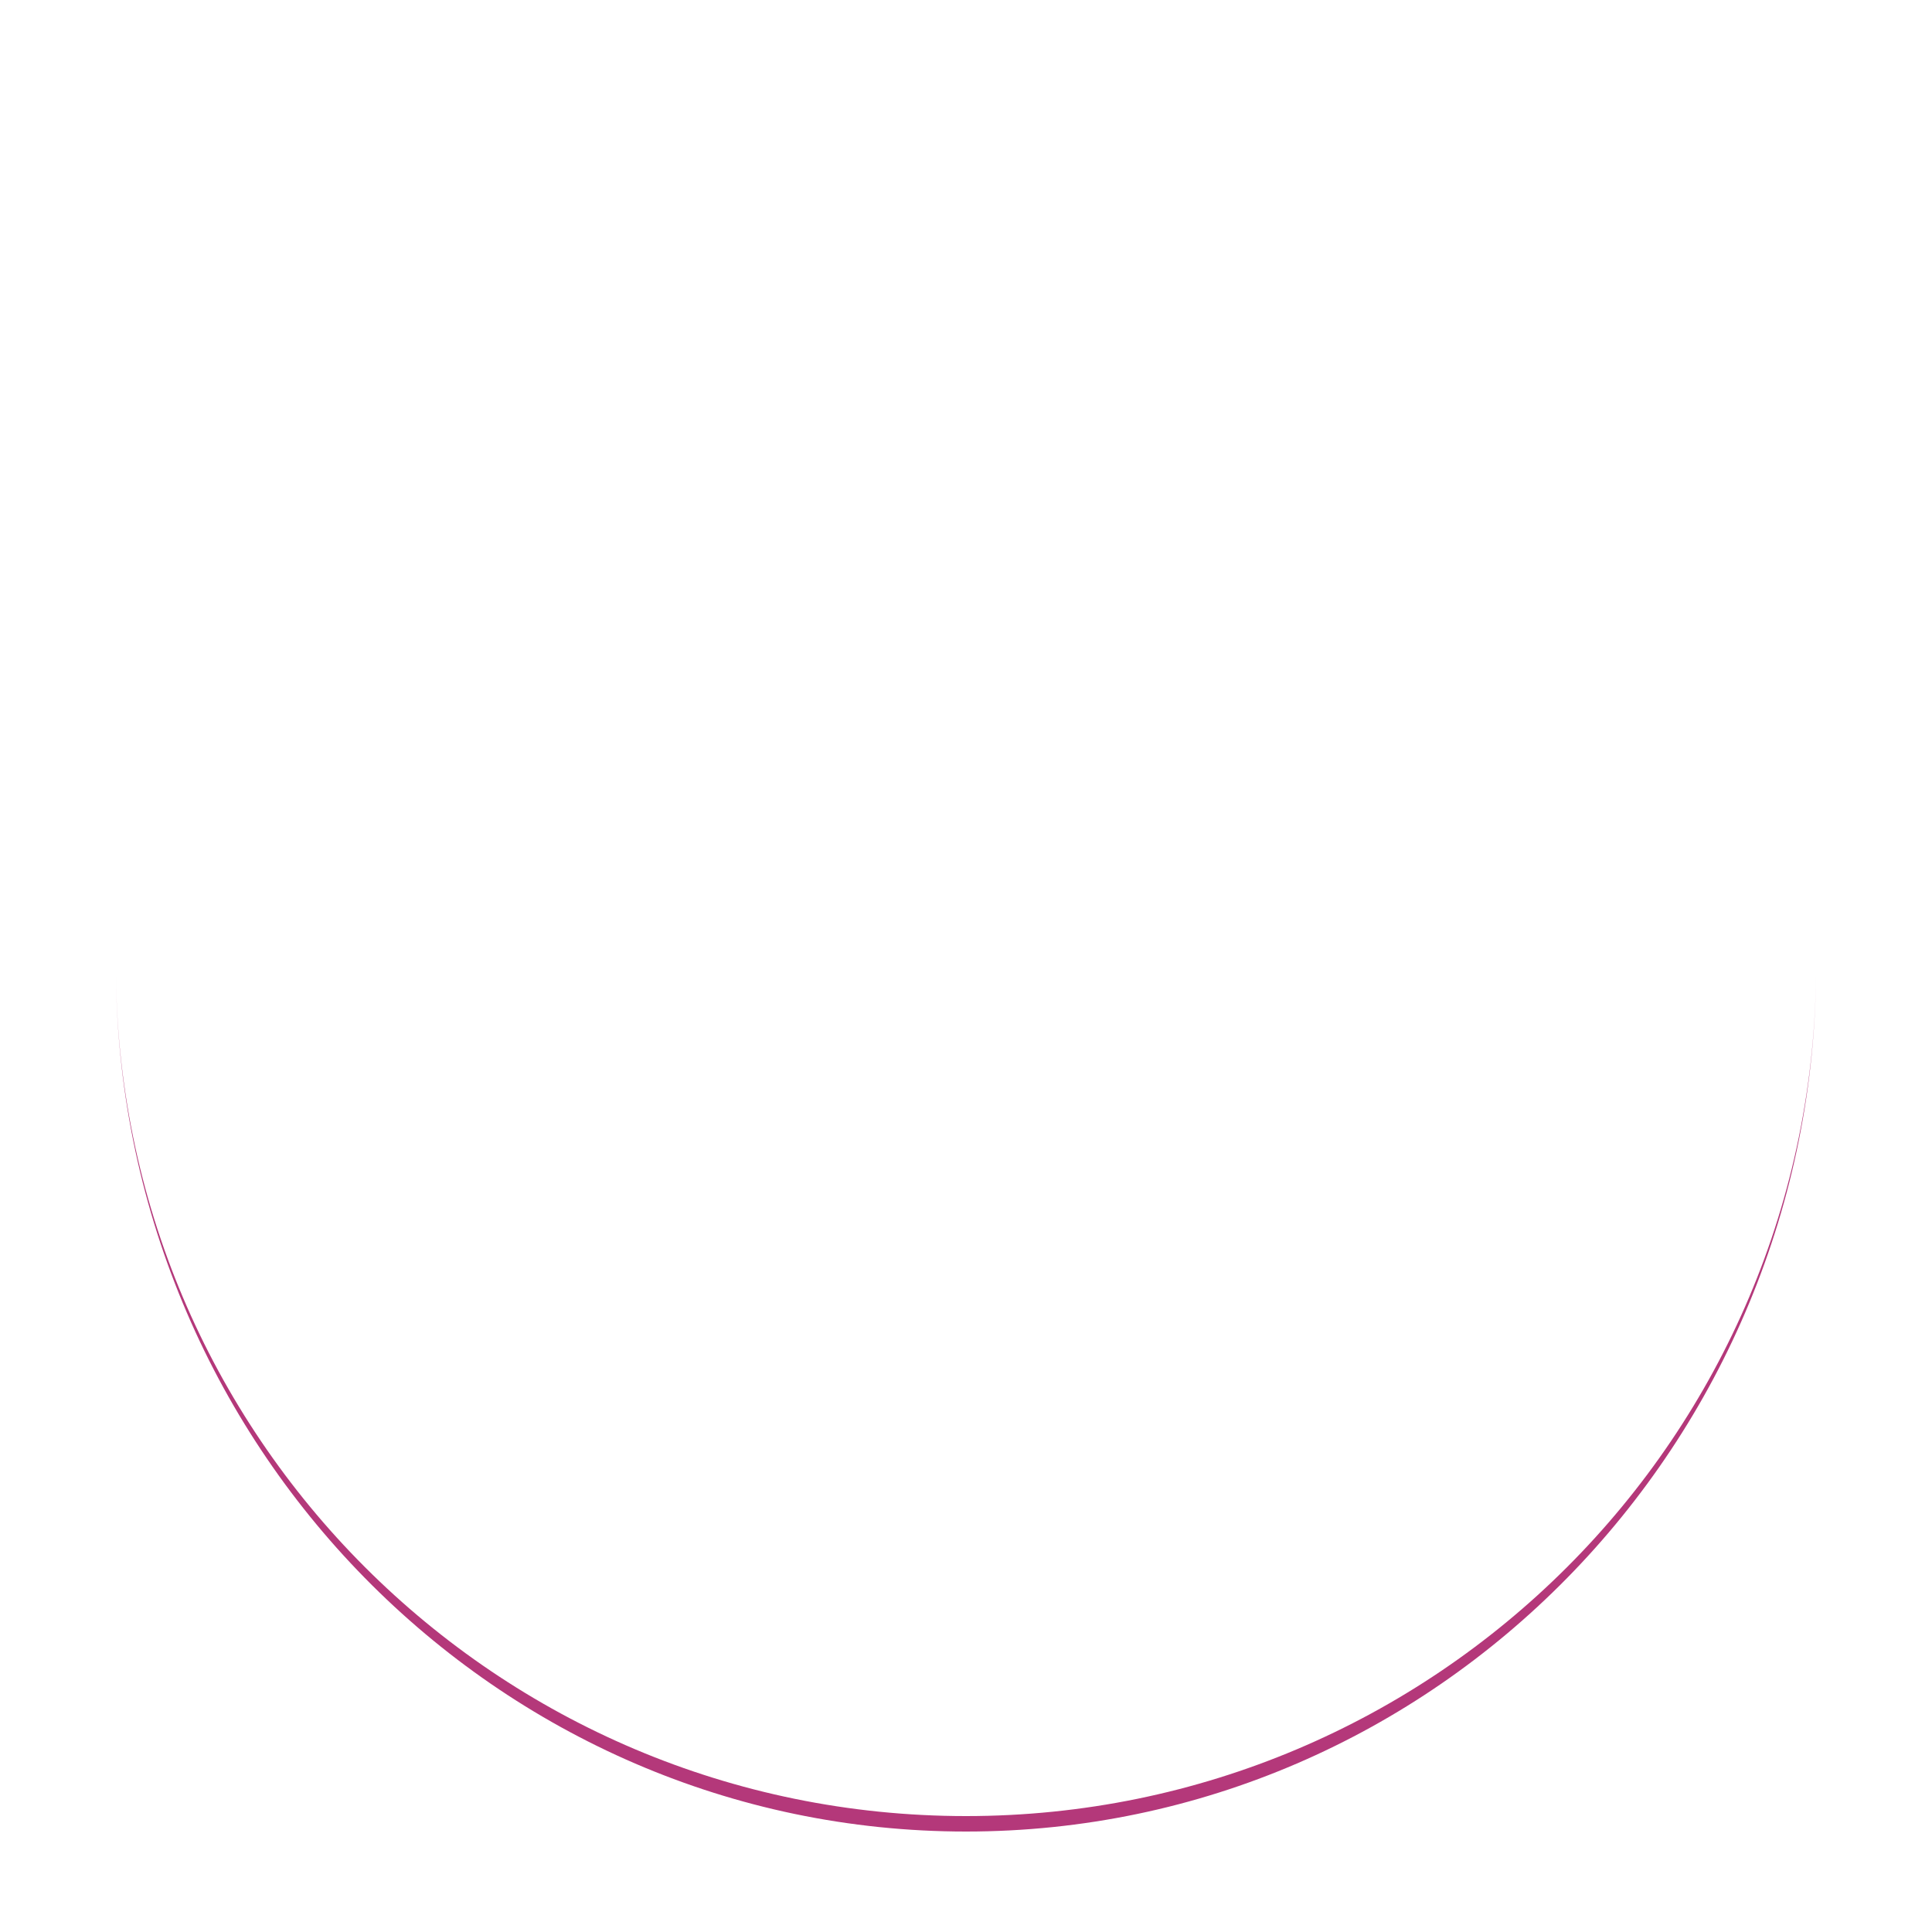
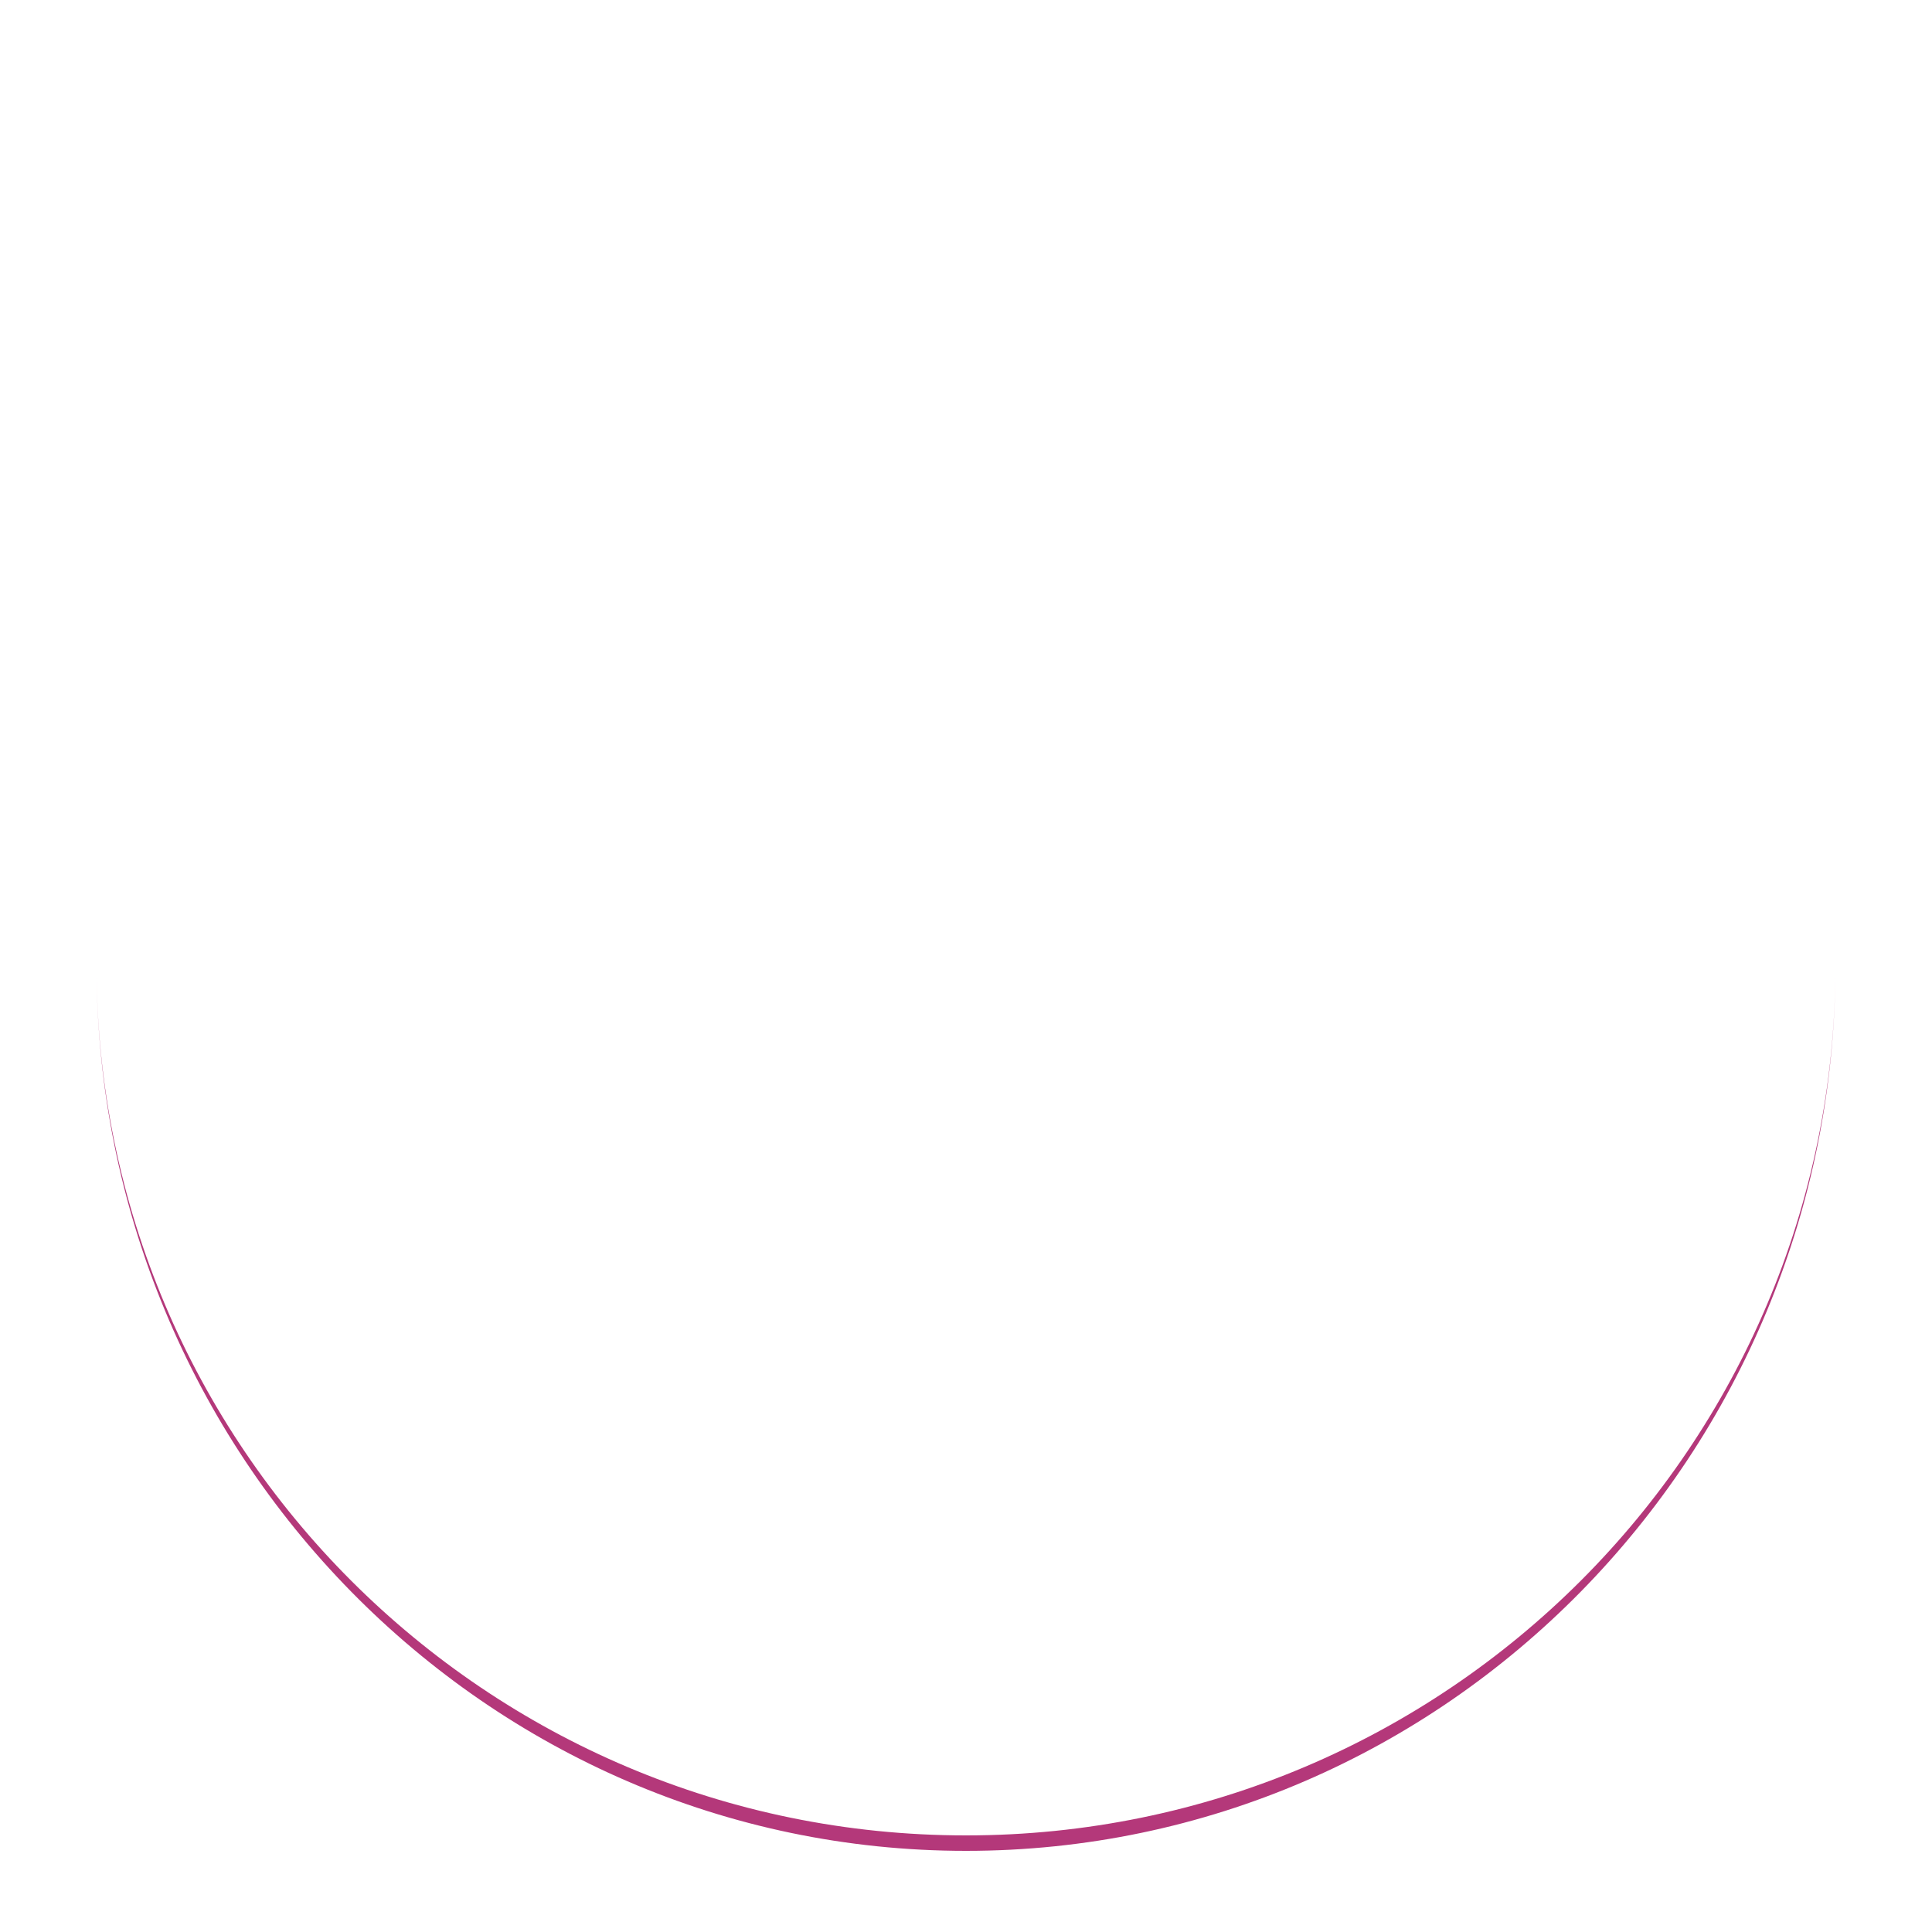
- <svg xmlns="http://www.w3.org/2000/svg" style="margin: auto; background: rgb(255, 255, 255); display: block; shape-rendering: auto;" width="211px" height="211px" viewBox="0 0 100 100" preserveAspectRatio="xMidYMid">
-   <path d="M6 50A44 44 0 0 0 94 50A44 44.8 0 0 1 6 50" fill="#b4387a" stroke="none">
-     <animateTransform attributeName="transform" type="rotate" dur="2s" repeatCount="indefinite" keyTimes="0;1" values="0 50 50.4;360 50 50.4" />
+ <svg xmlns="http://www.w3.org/2000/svg" style="margin: auto; background: none; display: block; shape-rendering: auto;" width="200px" height="200px" viewBox="0 0 100 100" preserveAspectRatio="xMidYMid">
+   <path d="M5 50A45 45 0 0 0 95 50A45 45.8 0 0 1 5 50" fill="#b4387a" stroke="none">
+     <animateTransform attributeName="transform" type="rotate" dur="2.128s" repeatCount="indefinite" keyTimes="0;1" values="0 50 50.4;360 50 50.4" />
  </path>
</svg>
